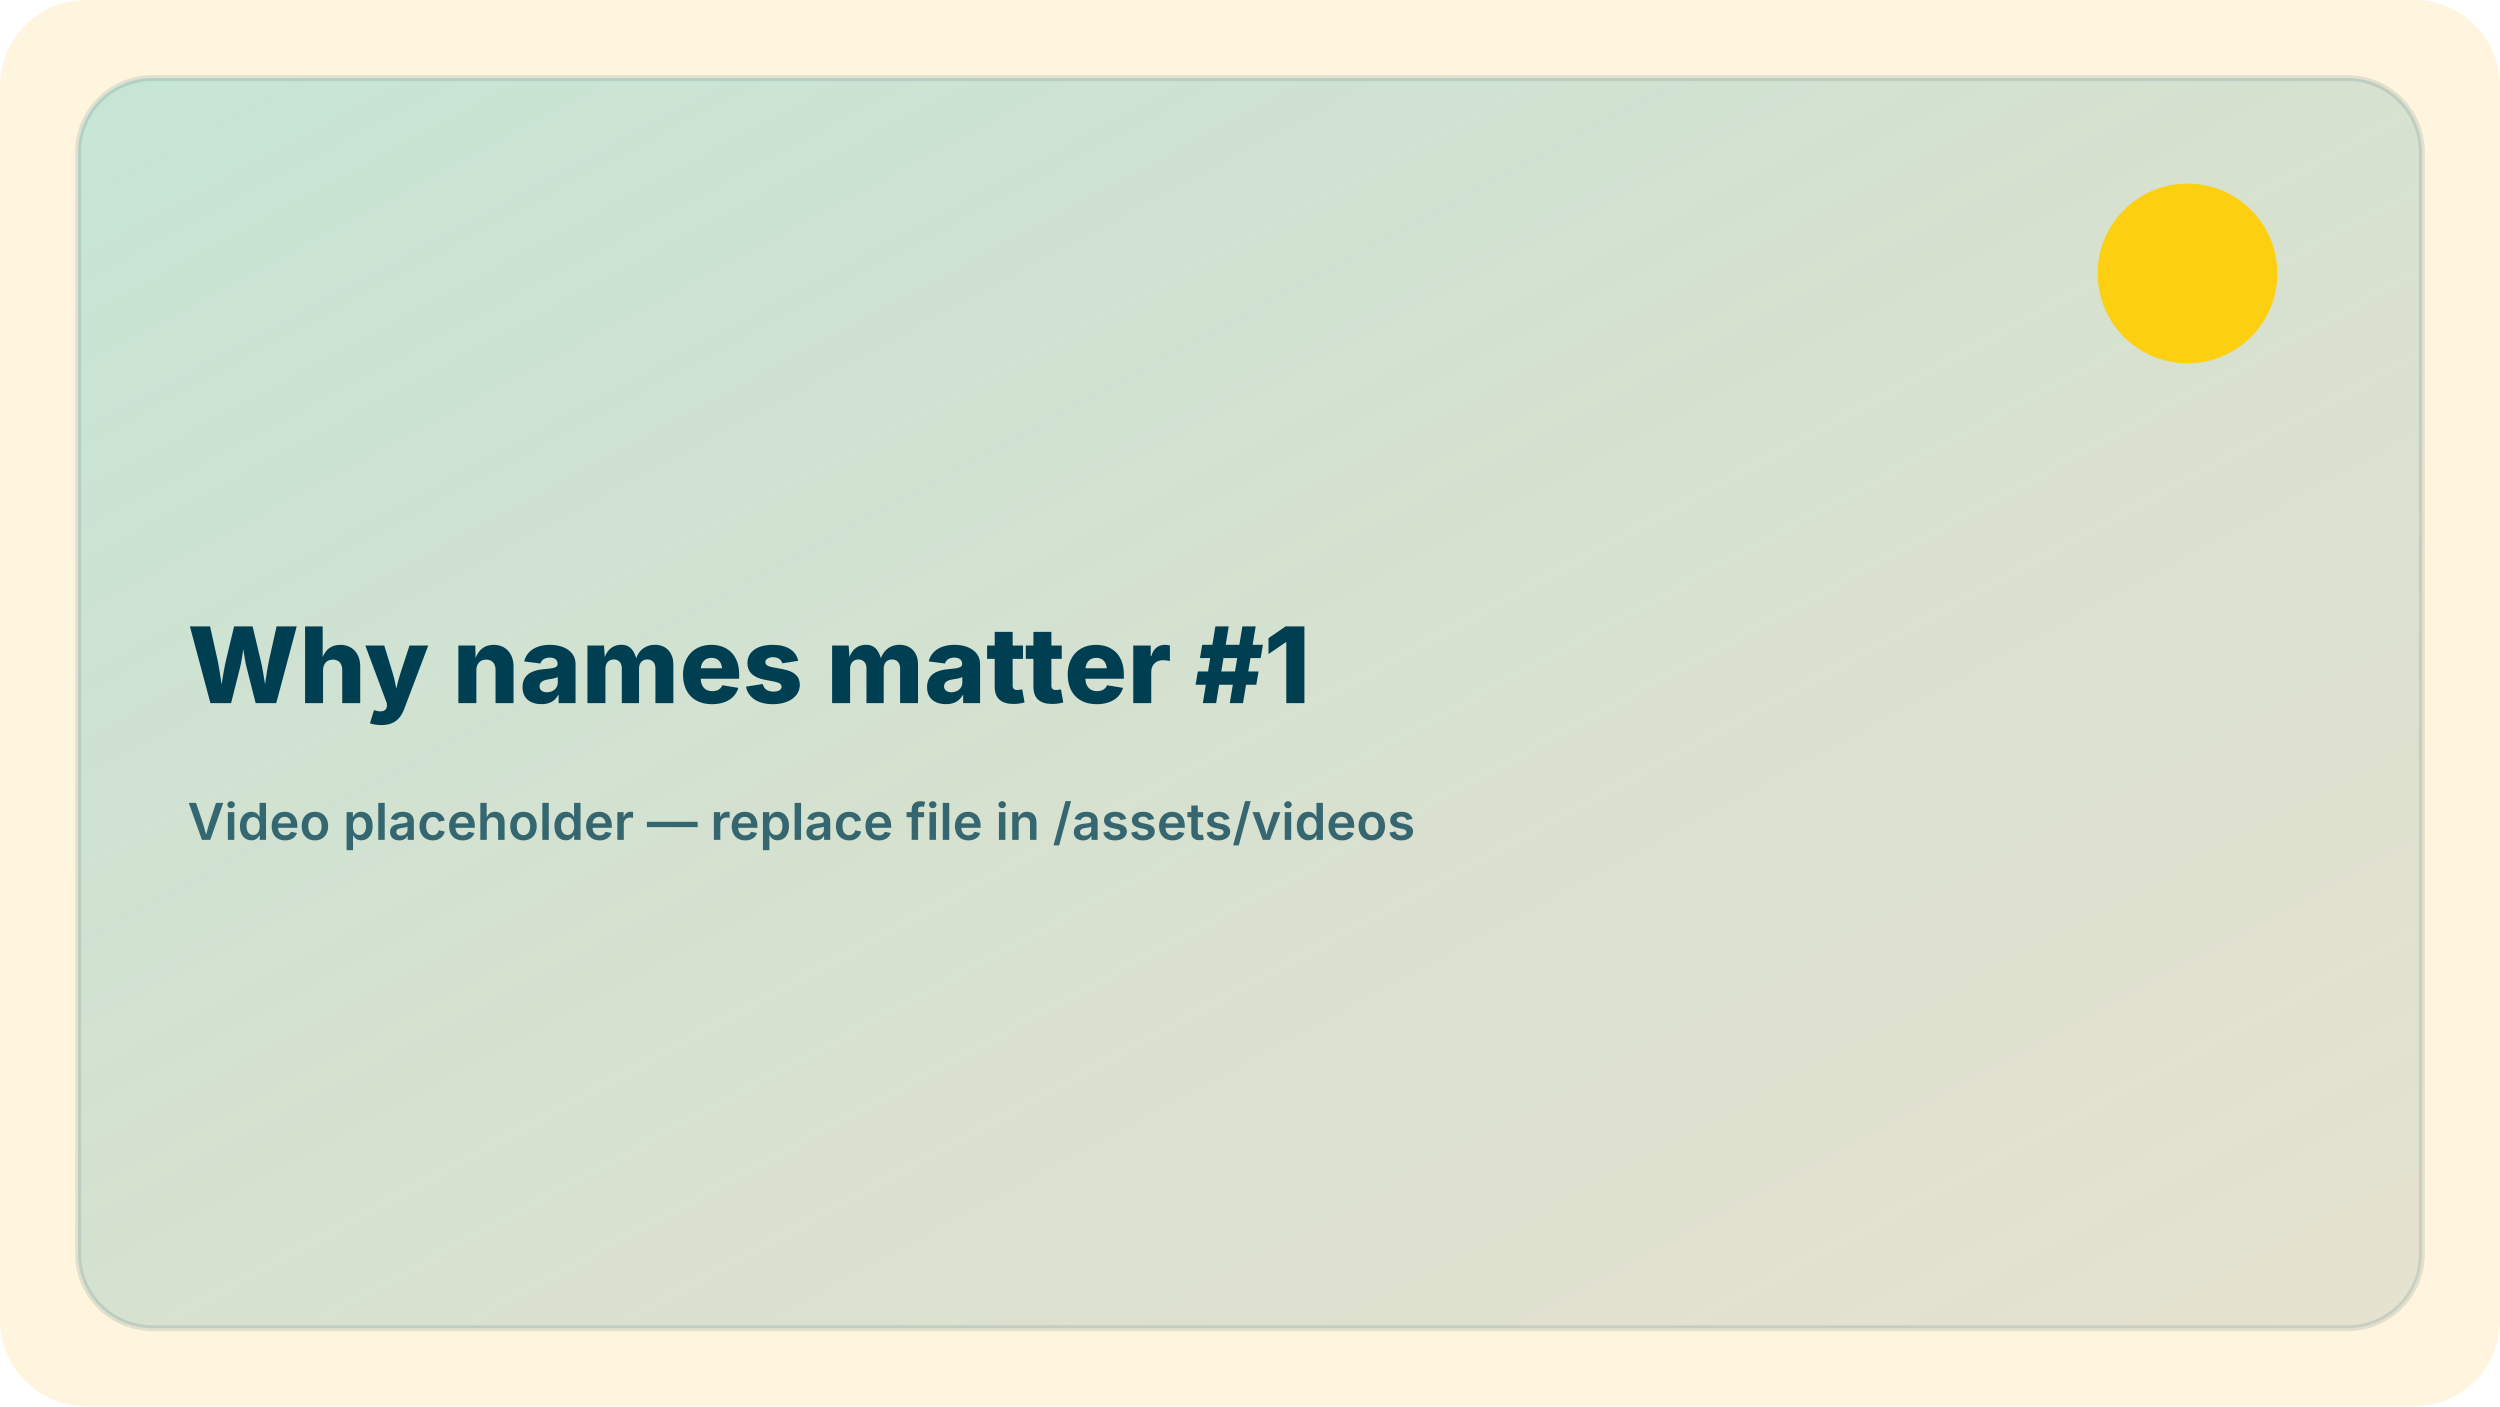
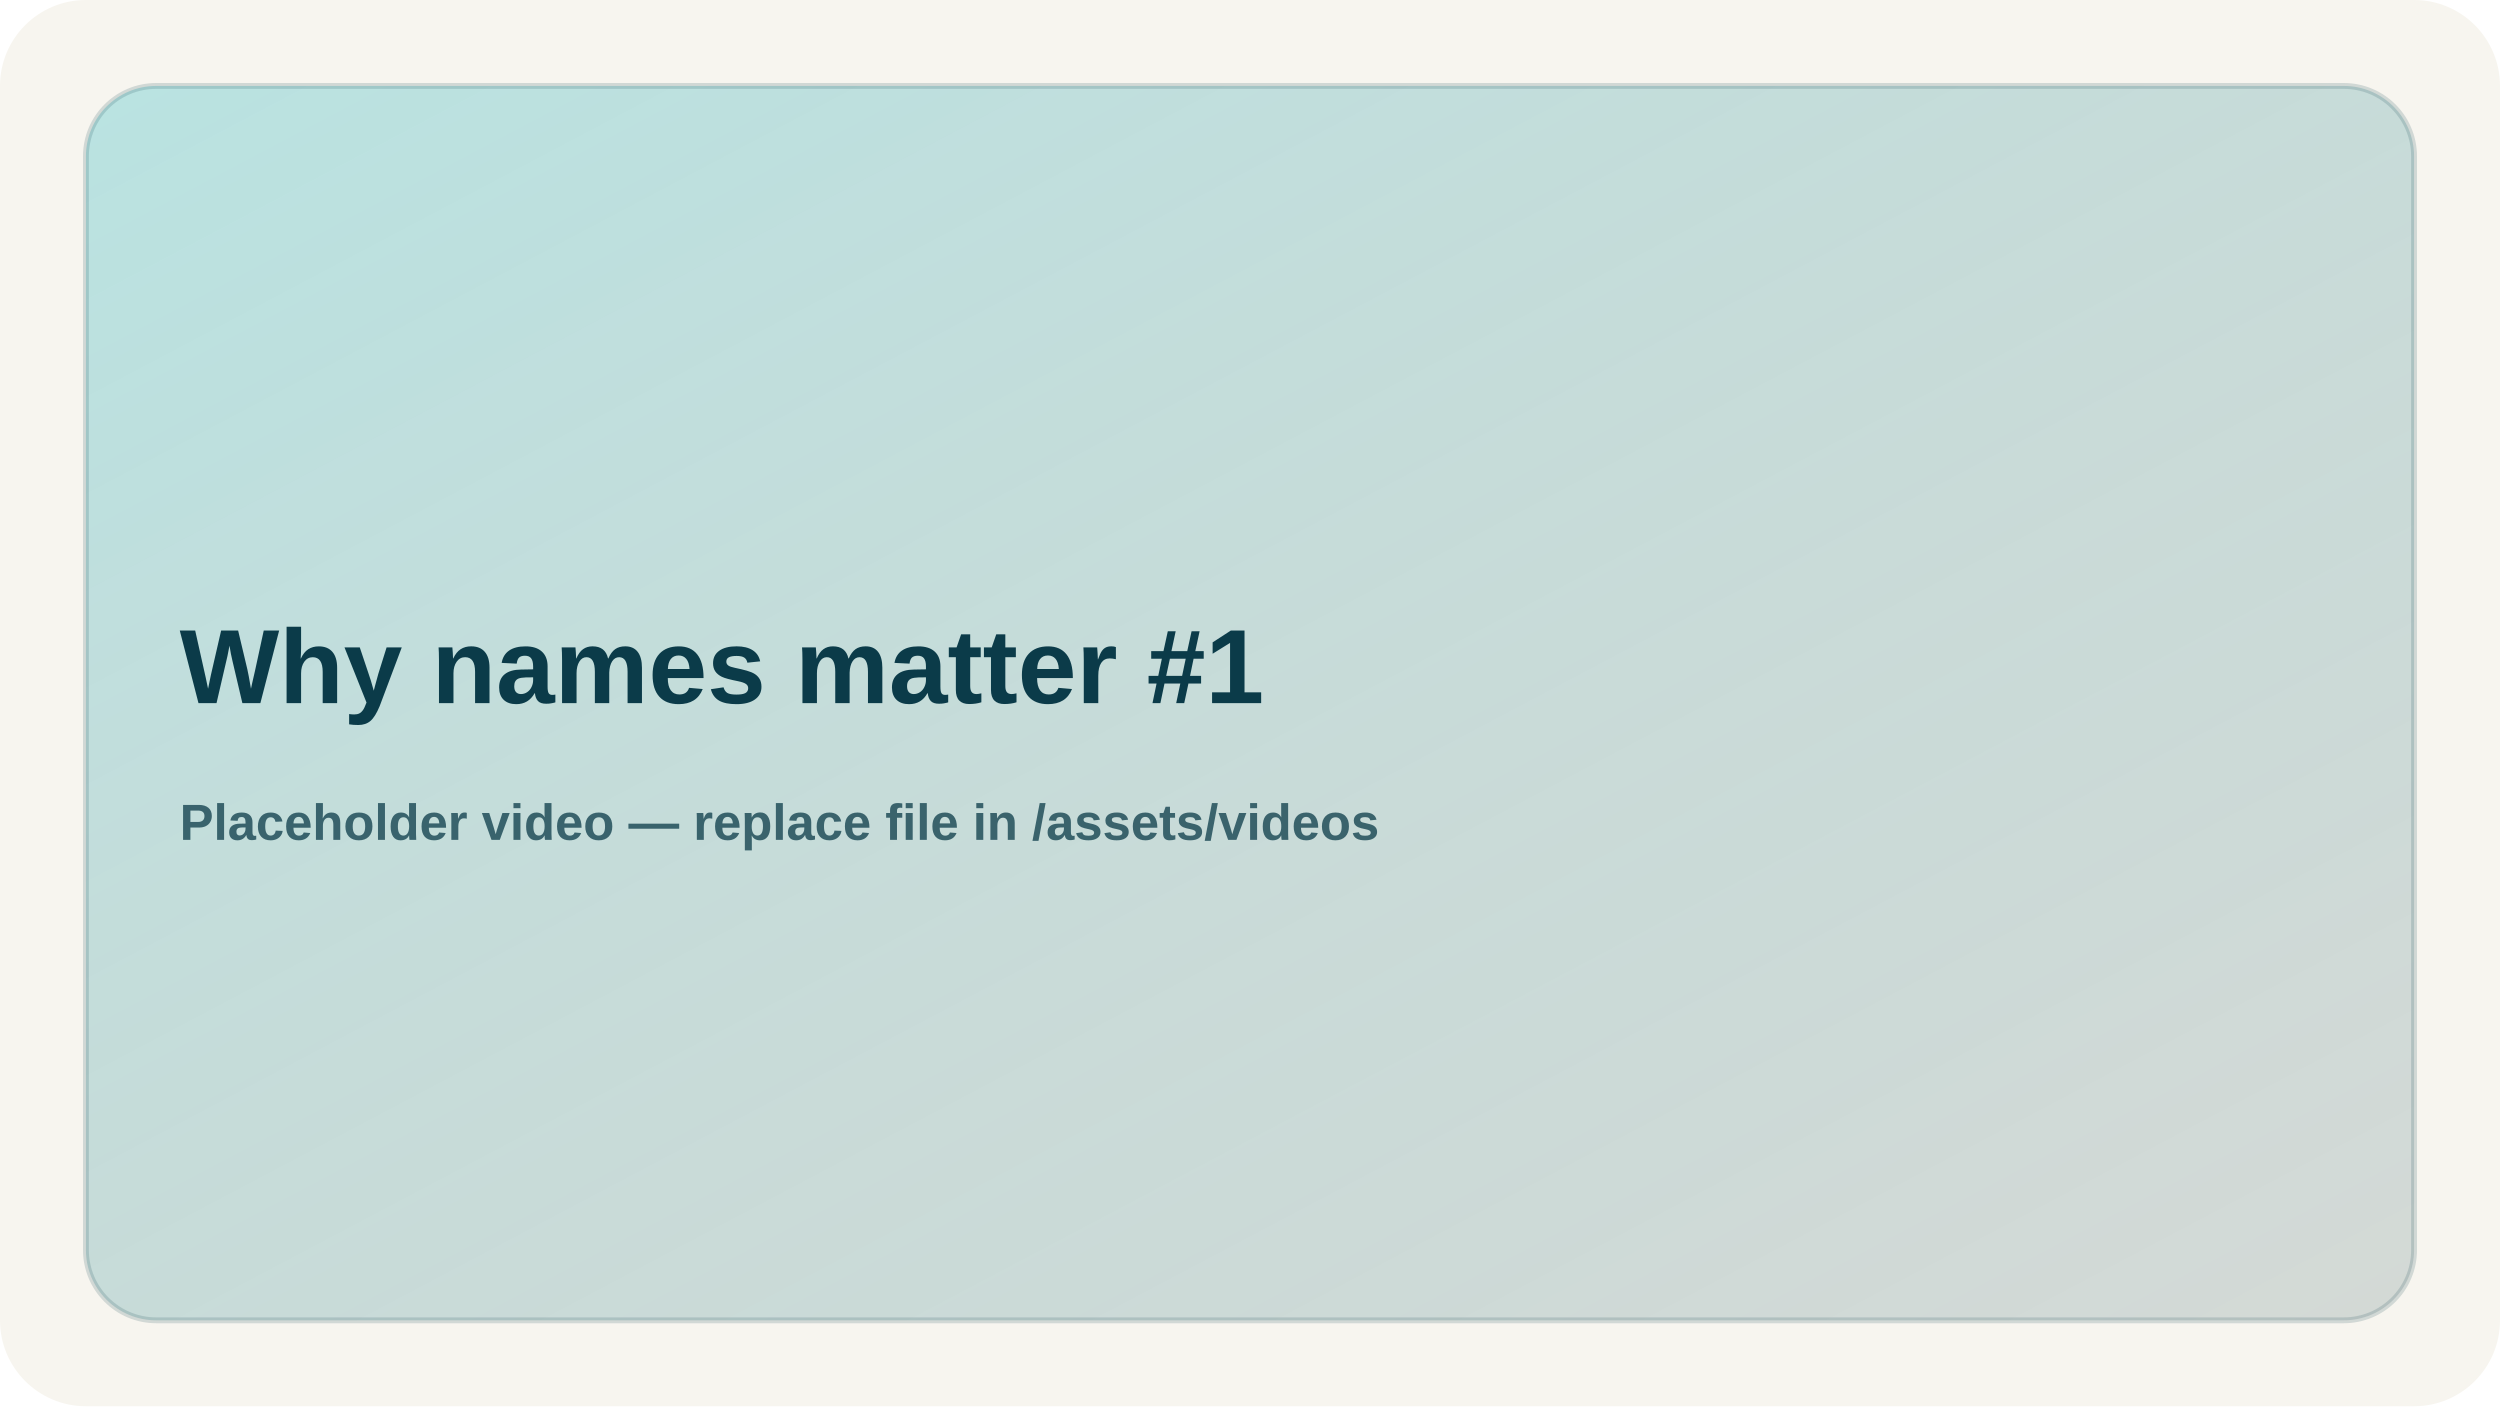
<svg xmlns="http://www.w3.org/2000/svg" width="1280" height="720" viewBox="0 0 1280 720">
  <defs>
    <linearGradient id="g" x1="0" y1="0" x2="1" y2="1">
-       <stop offset="0" stop-color="#00b0b9" stop-opacity="0.22" />
-       <stop offset="1" stop-color="#003e51" stop-opacity="0.10" />
+       <stop offset="0" stop-color="#00aeb7" stop-opacity="0.25" />
+       <stop offset="1" stop-color="#0b3b49" stop-opacity="0.15" />
    </linearGradient>
  </defs>
-   <rect width="1280" height="720" rx="44" fill="#fff5de" />
-   <rect x="40" y="40" width="1200" height="640" rx="38" fill="url(#g)" stroke="rgba(0,62,81,0.12)" stroke-width="3" />
-   <circle cx="1120" cy="140" r="46" fill="#ffcd00" opacity="0.92" />
-   <text x="96" y="360" font-family="Inter, Arial, sans-serif" font-size="54" font-weight="800" fill="#003e51">Why names matter #1</text>
-   <text x="96" y="430" font-family="Inter, Arial, sans-serif" font-size="26" font-weight="600" fill="rgba(0,62,81,0.75)">Video placeholder — replace file in /assets/videos</text>
+   <rect width="1280" height="720" rx="44" fill="#f7f5ef" />
+   <rect x="44" y="44" width="1192" height="632" rx="36" fill="url(#g)" stroke="rgba(11,59,73,0.16)" stroke-width="3" />
+   <text x="92" y="360" font-family="Arial, sans-serif" font-size="54" font-weight="800" fill="#0b3b49">Why names matter #1</text>
+   <text x="92" y="430" font-family="Arial, sans-serif" font-size="26" font-weight="600" fill="rgba(11,59,73,0.75)">Placeholder video — replace file in /assets/videos</text>
</svg>
